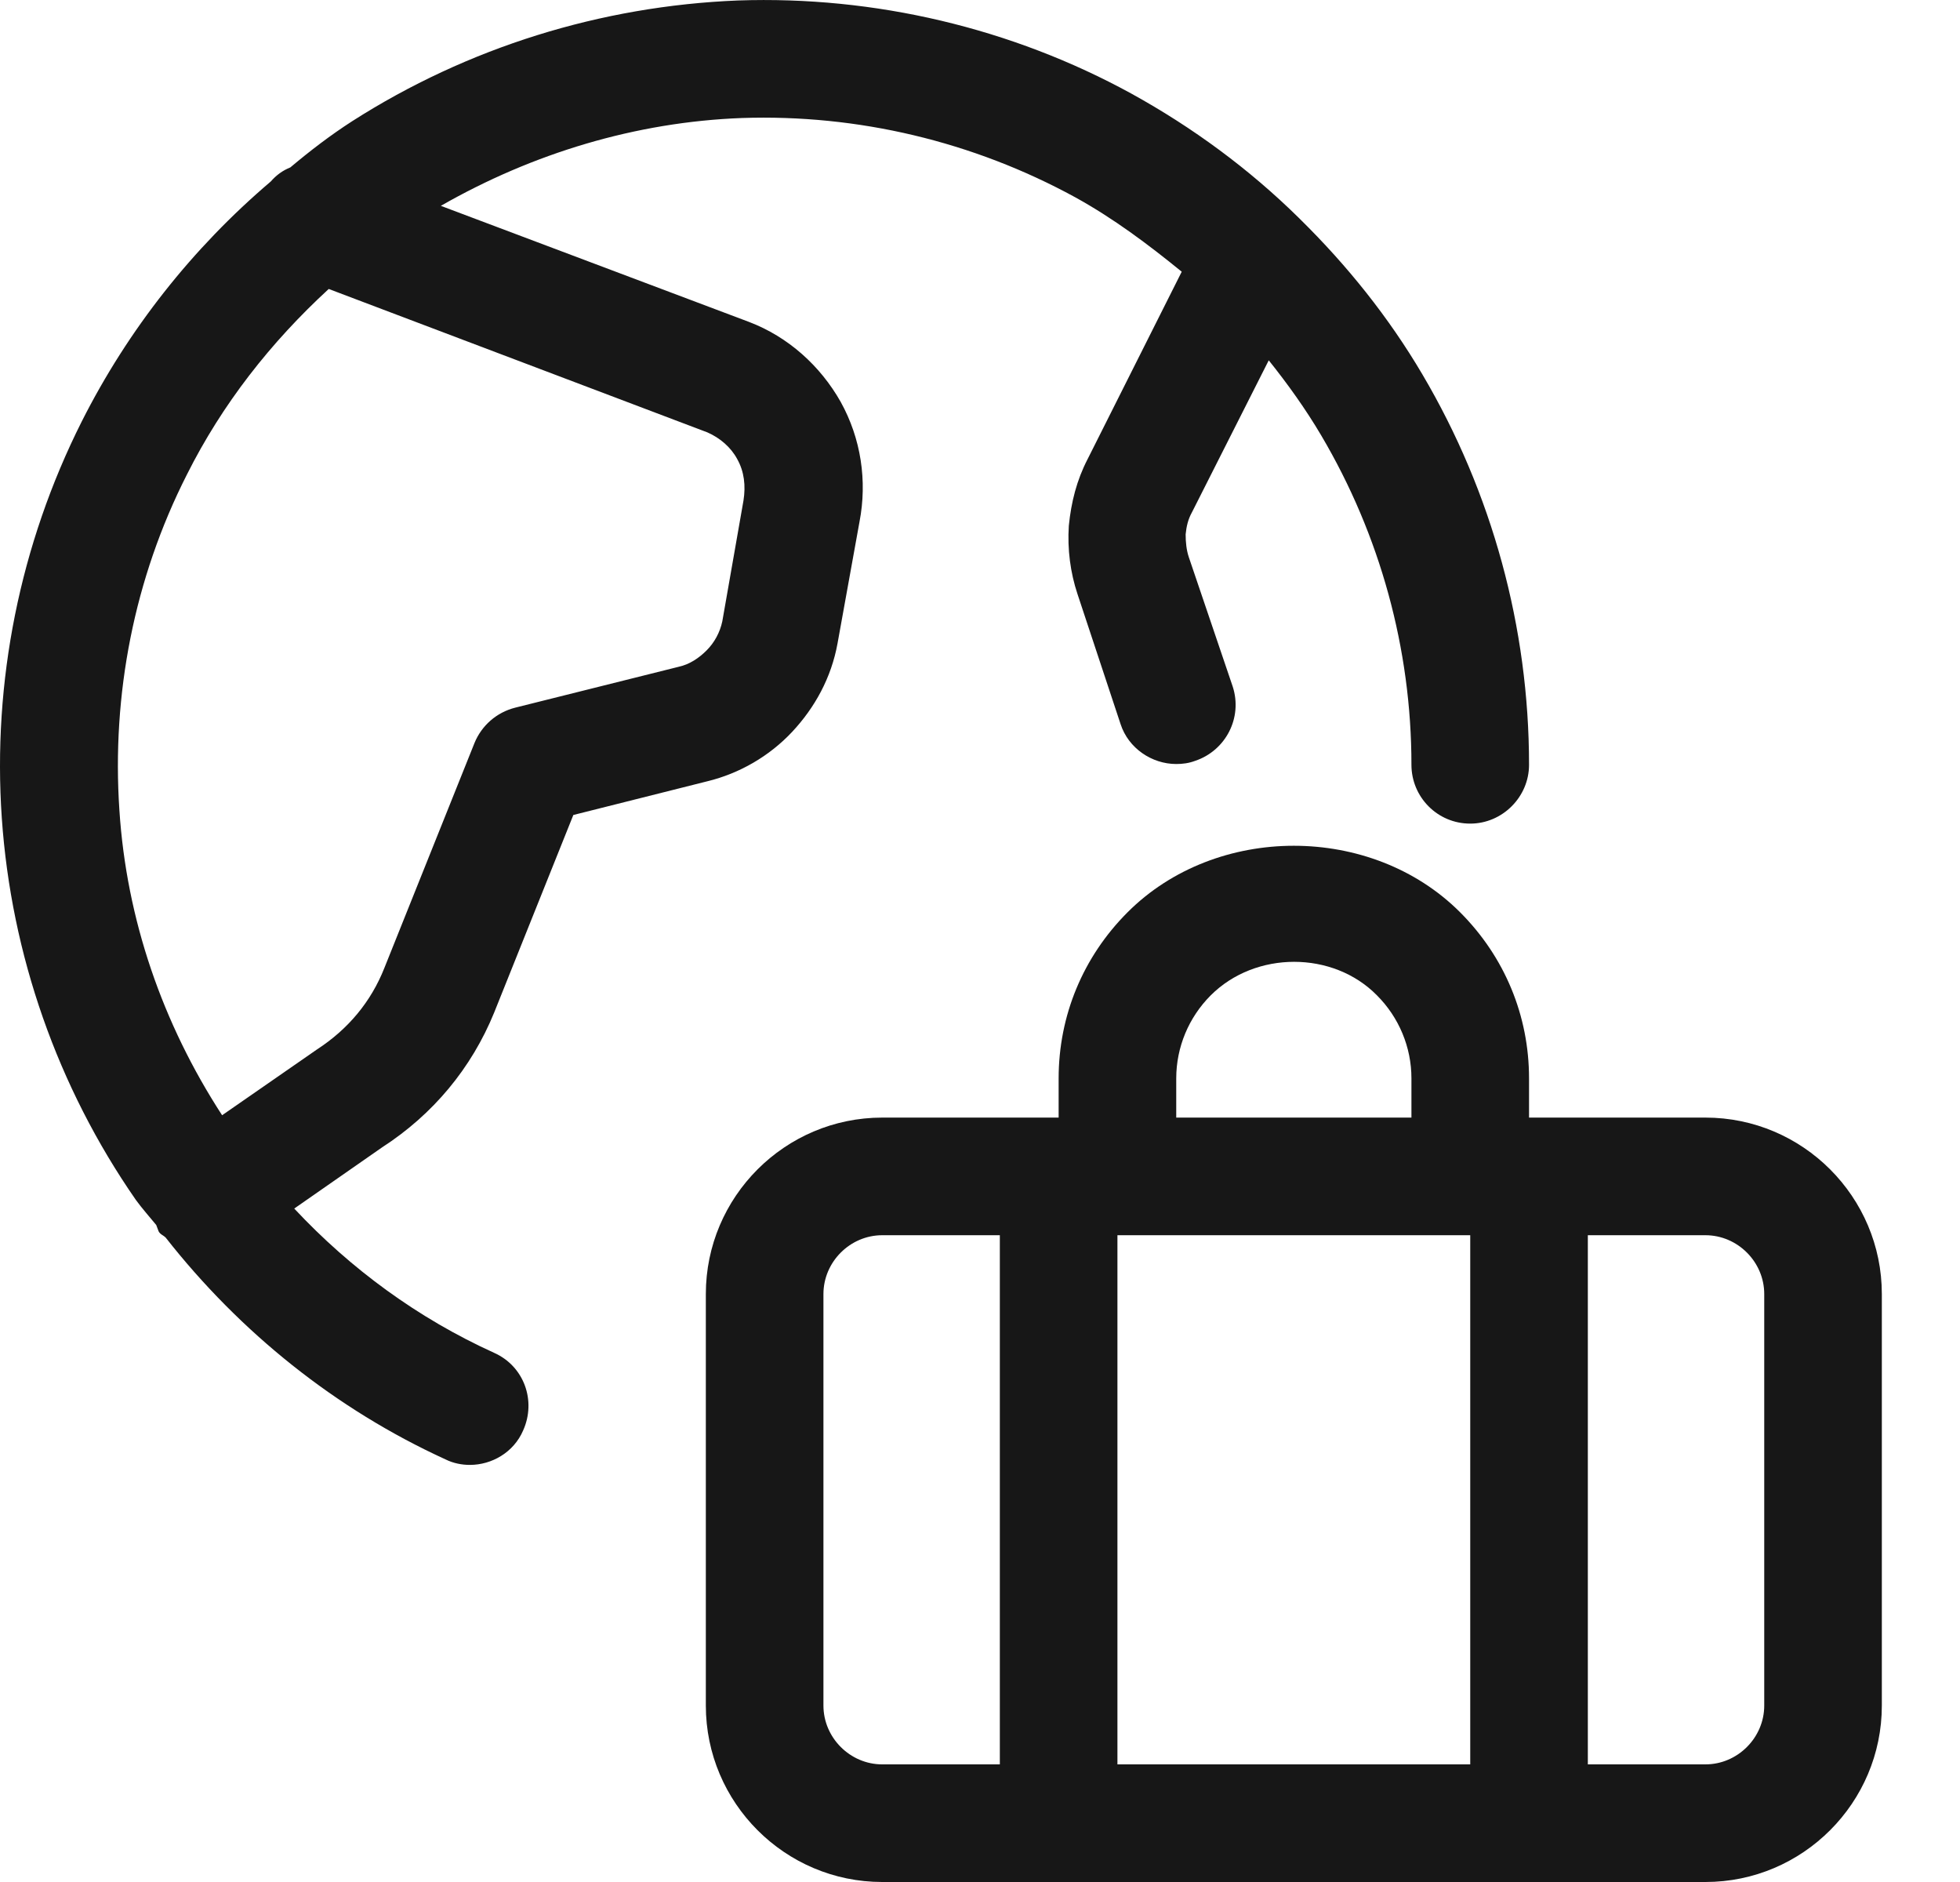
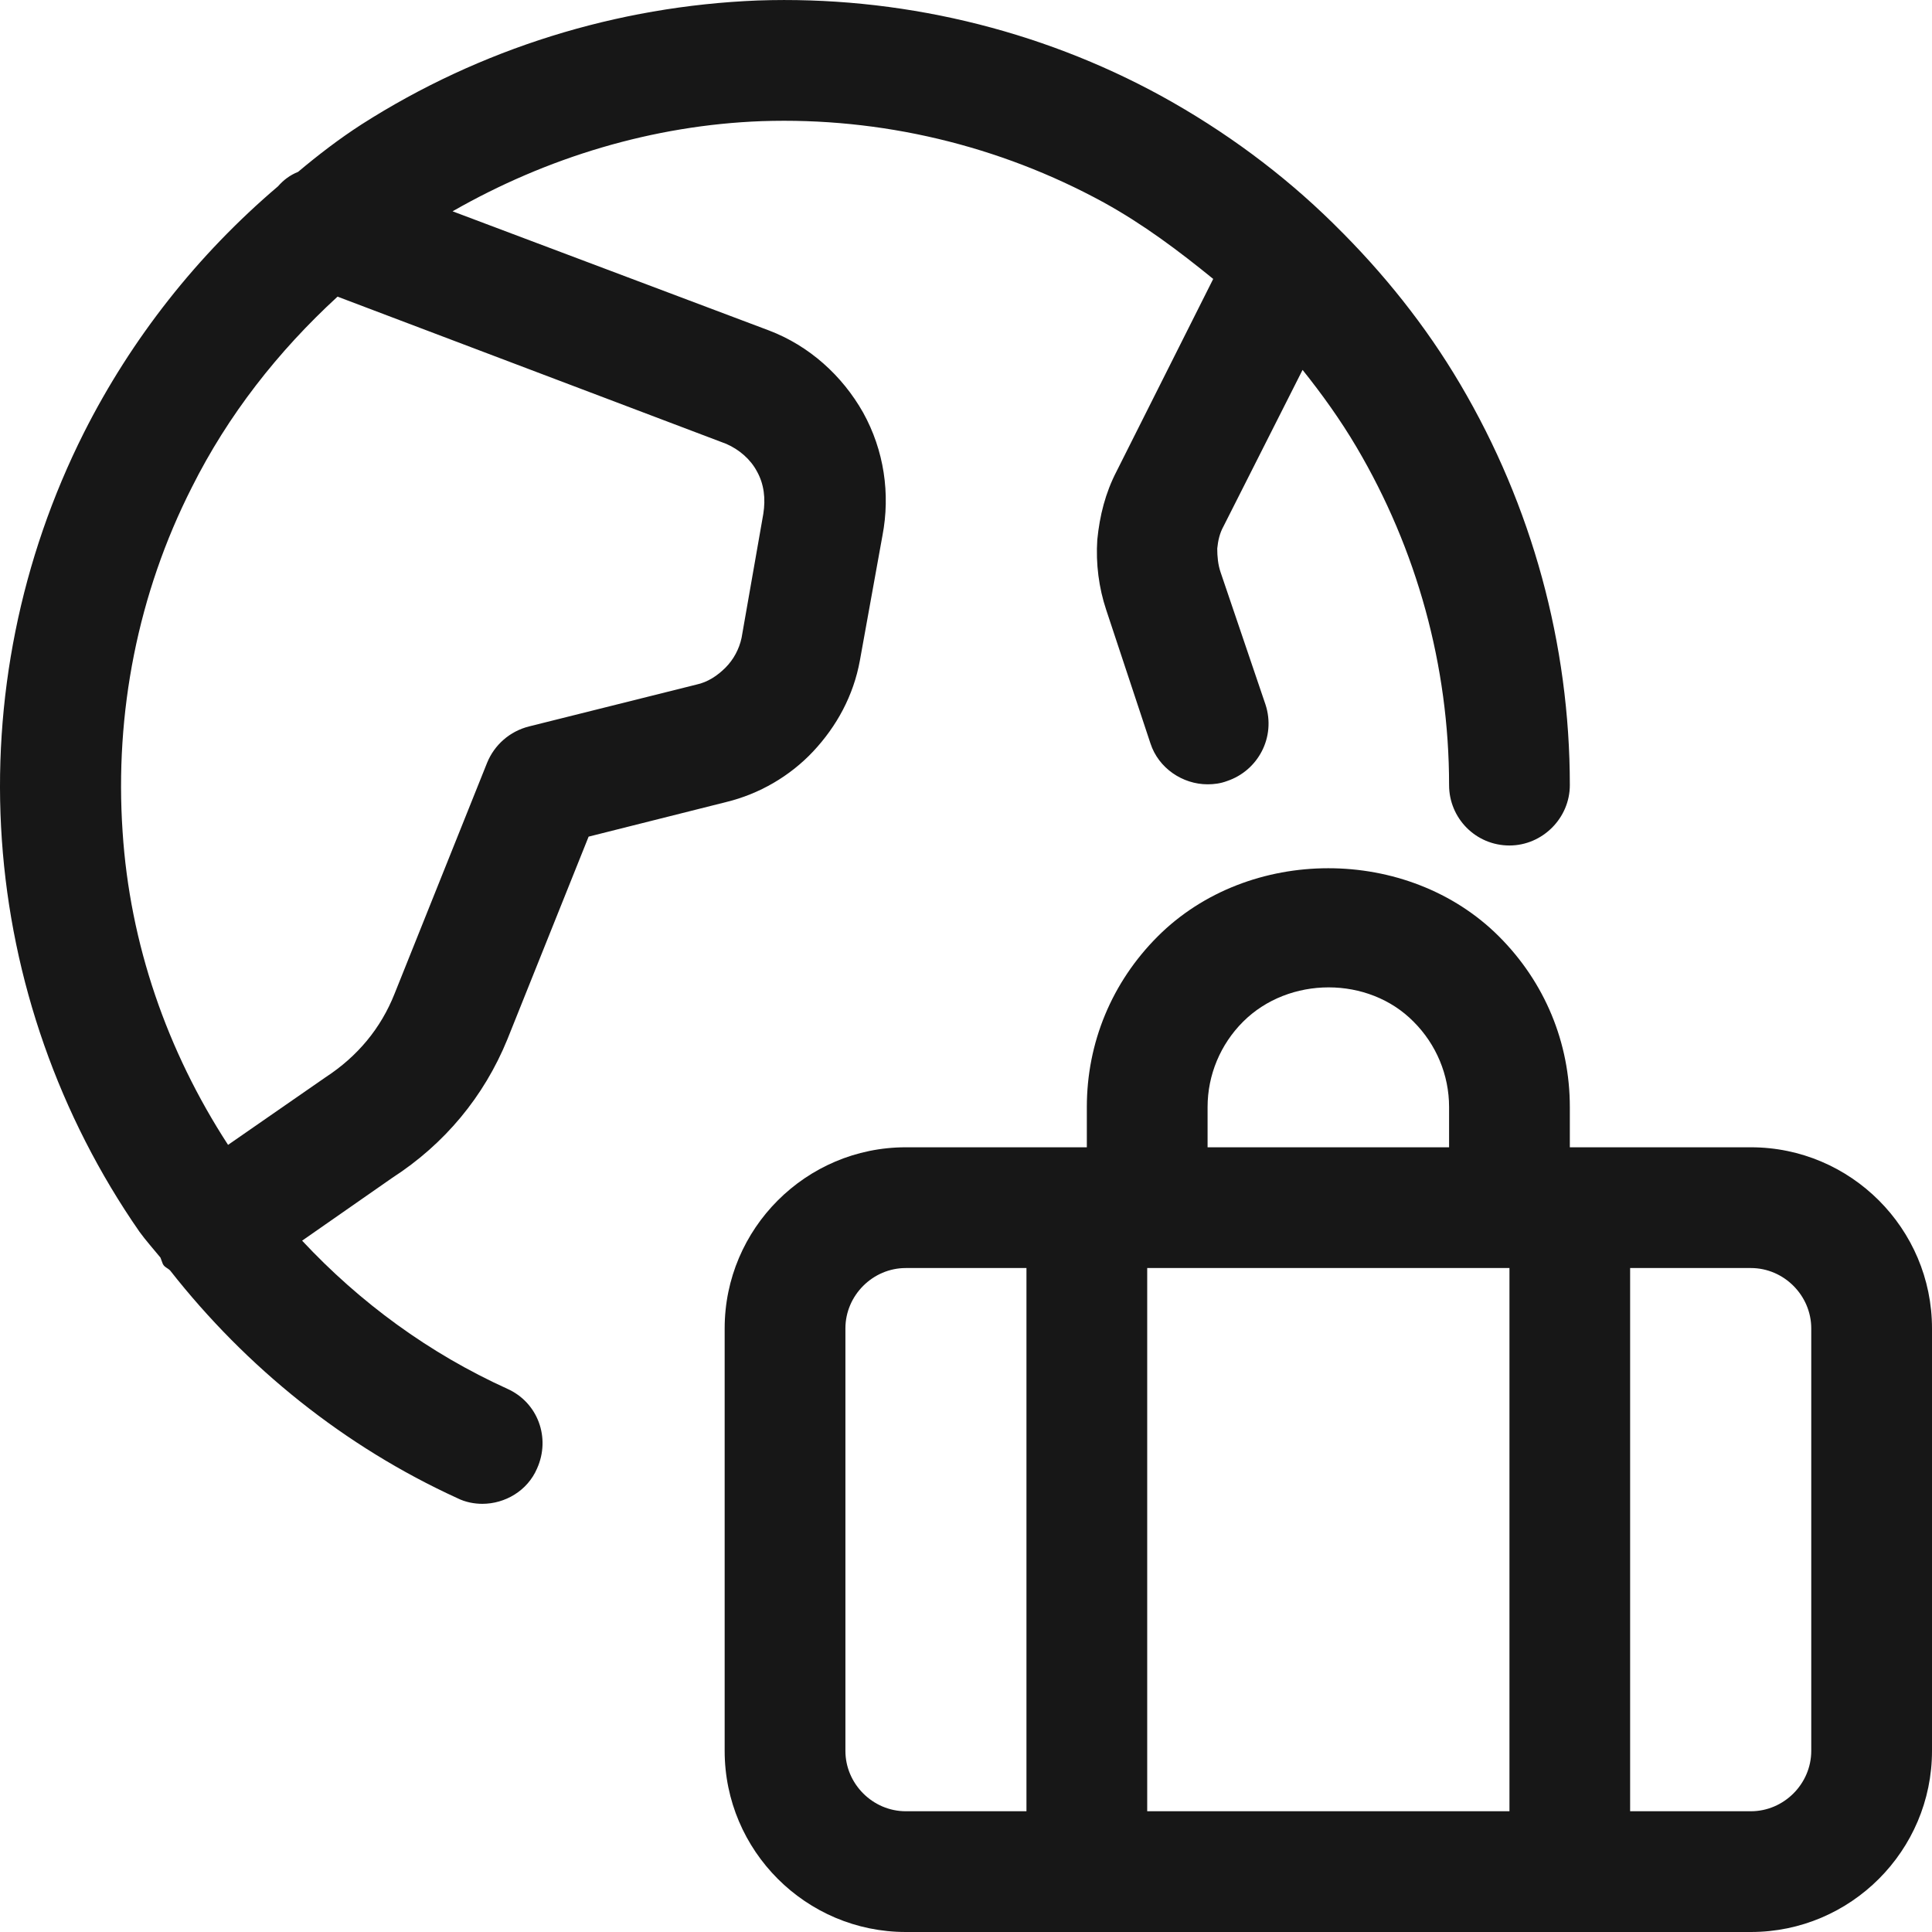
- <svg xmlns="http://www.w3.org/2000/svg" width="25" height="24" viewBox="0 0 25 24" fill="none">
-   <path d="M6.303 12.913L7.313 10.393L9.023 9.963C9.433 9.863 9.813 9.643 10.103 9.334C10.393 9.024 10.603 8.644 10.683 8.204L10.963 6.654C11.063 6.134 10.983 5.594 10.723 5.125C10.463 4.665 10.053 4.295 9.553 4.105L5.623 2.625C6.793 1.955 8.113 1.555 9.463 1.505C10.943 1.455 12.413 1.805 13.713 2.515C14.203 2.785 14.643 3.115 15.073 3.465L13.873 5.854C13.733 6.124 13.663 6.404 13.633 6.704C13.613 7.004 13.653 7.304 13.743 7.574L14.293 9.234C14.393 9.543 14.693 9.743 15.003 9.743C15.083 9.743 15.163 9.733 15.243 9.703C15.633 9.573 15.853 9.154 15.723 8.754L15.163 7.104C15.133 7.014 15.123 6.914 15.123 6.814C15.133 6.714 15.153 6.624 15.203 6.534L16.183 4.595C16.423 4.895 16.653 5.215 16.853 5.554C17.603 6.824 18.003 8.274 18.003 9.753C18.003 10.163 18.333 10.503 18.753 10.503C19.163 10.503 19.503 10.163 19.503 9.753C19.503 8.004 19.033 6.284 18.143 4.775C17.713 4.045 17.183 3.385 16.583 2.795C16.573 2.785 16.573 2.785 16.563 2.775C15.933 2.155 15.213 1.625 14.433 1.195C12.903 0.356 11.153 -0.054 9.413 0.006C7.663 0.076 5.963 0.606 4.493 1.545C4.213 1.725 3.953 1.925 3.703 2.135C3.603 2.175 3.523 2.235 3.453 2.315C2.453 3.165 1.633 4.205 1.043 5.374C0.253 6.944 -0.097 8.694 0.023 10.433C0.143 12.173 0.733 13.862 1.733 15.302C1.813 15.412 1.903 15.512 1.993 15.622C2.003 15.652 2.013 15.672 2.023 15.702C2.043 15.742 2.083 15.752 2.113 15.782C3.063 16.992 4.283 17.971 5.683 18.611C5.783 18.661 5.893 18.681 5.993 18.681C6.273 18.681 6.553 18.521 6.673 18.241C6.843 17.861 6.683 17.422 6.303 17.252C5.333 16.812 4.473 16.182 3.753 15.412L4.873 14.632C5.523 14.212 6.013 13.623 6.303 12.913ZM4.043 13.383L2.833 14.222C2.073 13.053 1.613 11.723 1.523 10.333C1.423 8.854 1.713 7.374 2.383 6.054C2.833 5.155 3.453 4.365 4.193 3.685L9.023 5.514C9.183 5.584 9.323 5.704 9.403 5.854C9.493 6.014 9.513 6.194 9.483 6.384L9.213 7.924C9.183 8.064 9.113 8.194 9.013 8.294C8.913 8.394 8.793 8.474 8.653 8.504L6.573 9.024C6.333 9.084 6.143 9.254 6.053 9.473L4.903 12.343C4.733 12.773 4.443 13.123 4.043 13.383Z" fill="#171717" />
-   <path d="M21.753 14.252H19.503V13.752C19.503 12.953 19.193 12.203 18.623 11.633C17.493 10.503 15.513 10.503 14.383 11.633C13.813 12.203 13.503 12.953 13.503 13.752V14.252H11.253C10.013 14.252 9.003 15.262 9.003 16.502V21.75C9.003 22.99 10.013 24 11.253 24H21.753C22.993 24 24.003 22.99 24.003 21.75V16.502C24.003 15.262 22.993 14.252 21.753 14.252ZM18.753 22.5H14.253V15.752H18.753V22.5ZM15.003 13.752C15.003 13.353 15.163 12.973 15.443 12.693C16.013 12.123 17.003 12.123 17.563 12.693C17.843 12.973 18.003 13.353 18.003 13.752V14.252H15.003V13.752ZM10.503 21.75V16.502C10.503 16.092 10.843 15.752 11.253 15.752H12.753V22.5H11.253C10.843 22.5 10.503 22.16 10.503 21.75ZM22.503 21.75C22.503 22.16 22.163 22.5 21.753 22.5H20.253V15.752H21.753C22.163 15.752 22.503 16.092 22.503 16.502V21.75Z" fill="#171717" />
+ <svg xmlns="http://www.w3.org/2000/svg" width="24" height="24" viewBox="0 0 24 24" fill="none">
+   <path d="M6.302 12.913L7.312 10.393L9.022 9.963C9.432 9.863 9.812 9.643 10.102 9.334C10.392 9.024 10.602 8.644 10.682 8.204L10.962 6.654C11.062 6.134 10.982 5.594 10.722 5.125C10.462 4.665 10.052 4.295 9.552 4.105L5.622 2.625C6.792 1.955 8.112 1.555 9.462 1.505C10.942 1.455 12.412 1.805 13.711 2.515C14.201 2.785 14.641 3.115 15.071 3.465L13.871 5.854C13.731 6.124 13.661 6.404 13.631 6.704C13.611 7.004 13.651 7.304 13.741 7.574L14.291 9.234C14.391 9.543 14.691 9.743 15.001 9.743C15.081 9.743 15.161 9.733 15.241 9.703C15.631 9.573 15.851 9.154 15.721 8.754L15.161 7.104C15.131 7.014 15.121 6.914 15.121 6.814C15.131 6.714 15.151 6.624 15.201 6.534L16.181 4.595C16.421 4.895 16.651 5.215 16.851 5.554C17.601 6.824 18.001 8.274 18.001 9.753C18.001 10.163 18.331 10.503 18.751 10.503C19.161 10.503 19.501 10.163 19.501 9.753C19.501 8.004 19.031 6.284 18.141 4.775C17.711 4.045 17.181 3.385 16.581 2.795C16.571 2.785 16.571 2.785 16.561 2.775C15.931 2.155 15.211 1.625 14.431 1.195C12.901 0.356 11.152 -0.054 9.412 0.006C7.662 0.076 5.962 0.606 4.492 1.545C4.213 1.725 3.953 1.925 3.703 2.135C3.603 2.175 3.523 2.235 3.453 2.315C2.453 3.165 1.633 4.205 1.043 5.374C0.253 6.944 -0.097 8.694 0.023 10.433C0.143 12.173 0.733 13.862 1.733 15.302C1.813 15.412 1.903 15.512 1.993 15.622C2.003 15.652 2.013 15.672 2.023 15.702C2.043 15.742 2.083 15.752 2.113 15.782C3.063 16.992 4.282 17.971 5.682 18.611C5.782 18.661 5.892 18.681 5.992 18.681C6.272 18.681 6.552 18.521 6.672 18.241C6.842 17.861 6.682 17.422 6.302 17.252C5.332 16.812 4.472 16.182 3.753 15.412L4.872 14.632C5.522 14.212 6.012 13.623 6.302 12.913ZM4.043 13.383L2.833 14.222C2.073 13.053 1.613 11.723 1.523 10.333C1.423 8.854 1.713 7.374 2.383 6.054C2.833 5.155 3.453 4.365 4.193 3.685L9.022 5.514C9.182 5.584 9.322 5.704 9.402 5.854C9.492 6.014 9.512 6.194 9.482 6.384L9.212 7.924C9.182 8.064 9.112 8.194 9.012 8.294C8.912 8.394 8.792 8.474 8.652 8.504L6.572 9.024C6.332 9.084 6.142 9.254 6.052 9.473L4.902 12.343C4.732 12.773 4.442 13.123 4.043 13.383Z" fill="#171717" />
+   <path d="M21.75 14.252H19.501V13.752C19.501 12.953 19.191 12.203 18.621 11.633C17.491 10.503 15.511 10.503 14.381 11.633C13.811 12.203 13.501 12.953 13.501 13.752V14.252H11.252C10.012 14.252 9.002 15.262 9.002 16.502V21.75C9.002 22.99 10.012 24 11.252 24H21.75C22.99 24 24 22.99 24 21.75V16.502C24 15.262 22.99 14.252 21.75 14.252ZM18.751 22.5H14.251V15.752H18.751V22.5ZM15.001 13.752C15.001 13.353 15.161 12.973 15.441 12.693C16.011 12.123 17.001 12.123 17.561 12.693C17.841 12.973 18.001 13.353 18.001 13.752V14.252H15.001V13.752ZM10.502 21.75V16.502C10.502 16.092 10.842 15.752 11.252 15.752H12.751V22.5H11.252C10.842 22.5 10.502 22.16 10.502 21.75ZM22.5 21.75C22.5 22.16 22.16 22.5 21.75 22.5H20.25V15.752H21.75C22.16 15.752 22.5 16.092 22.5 16.502V21.75Z" fill="#171717" />
</svg>
